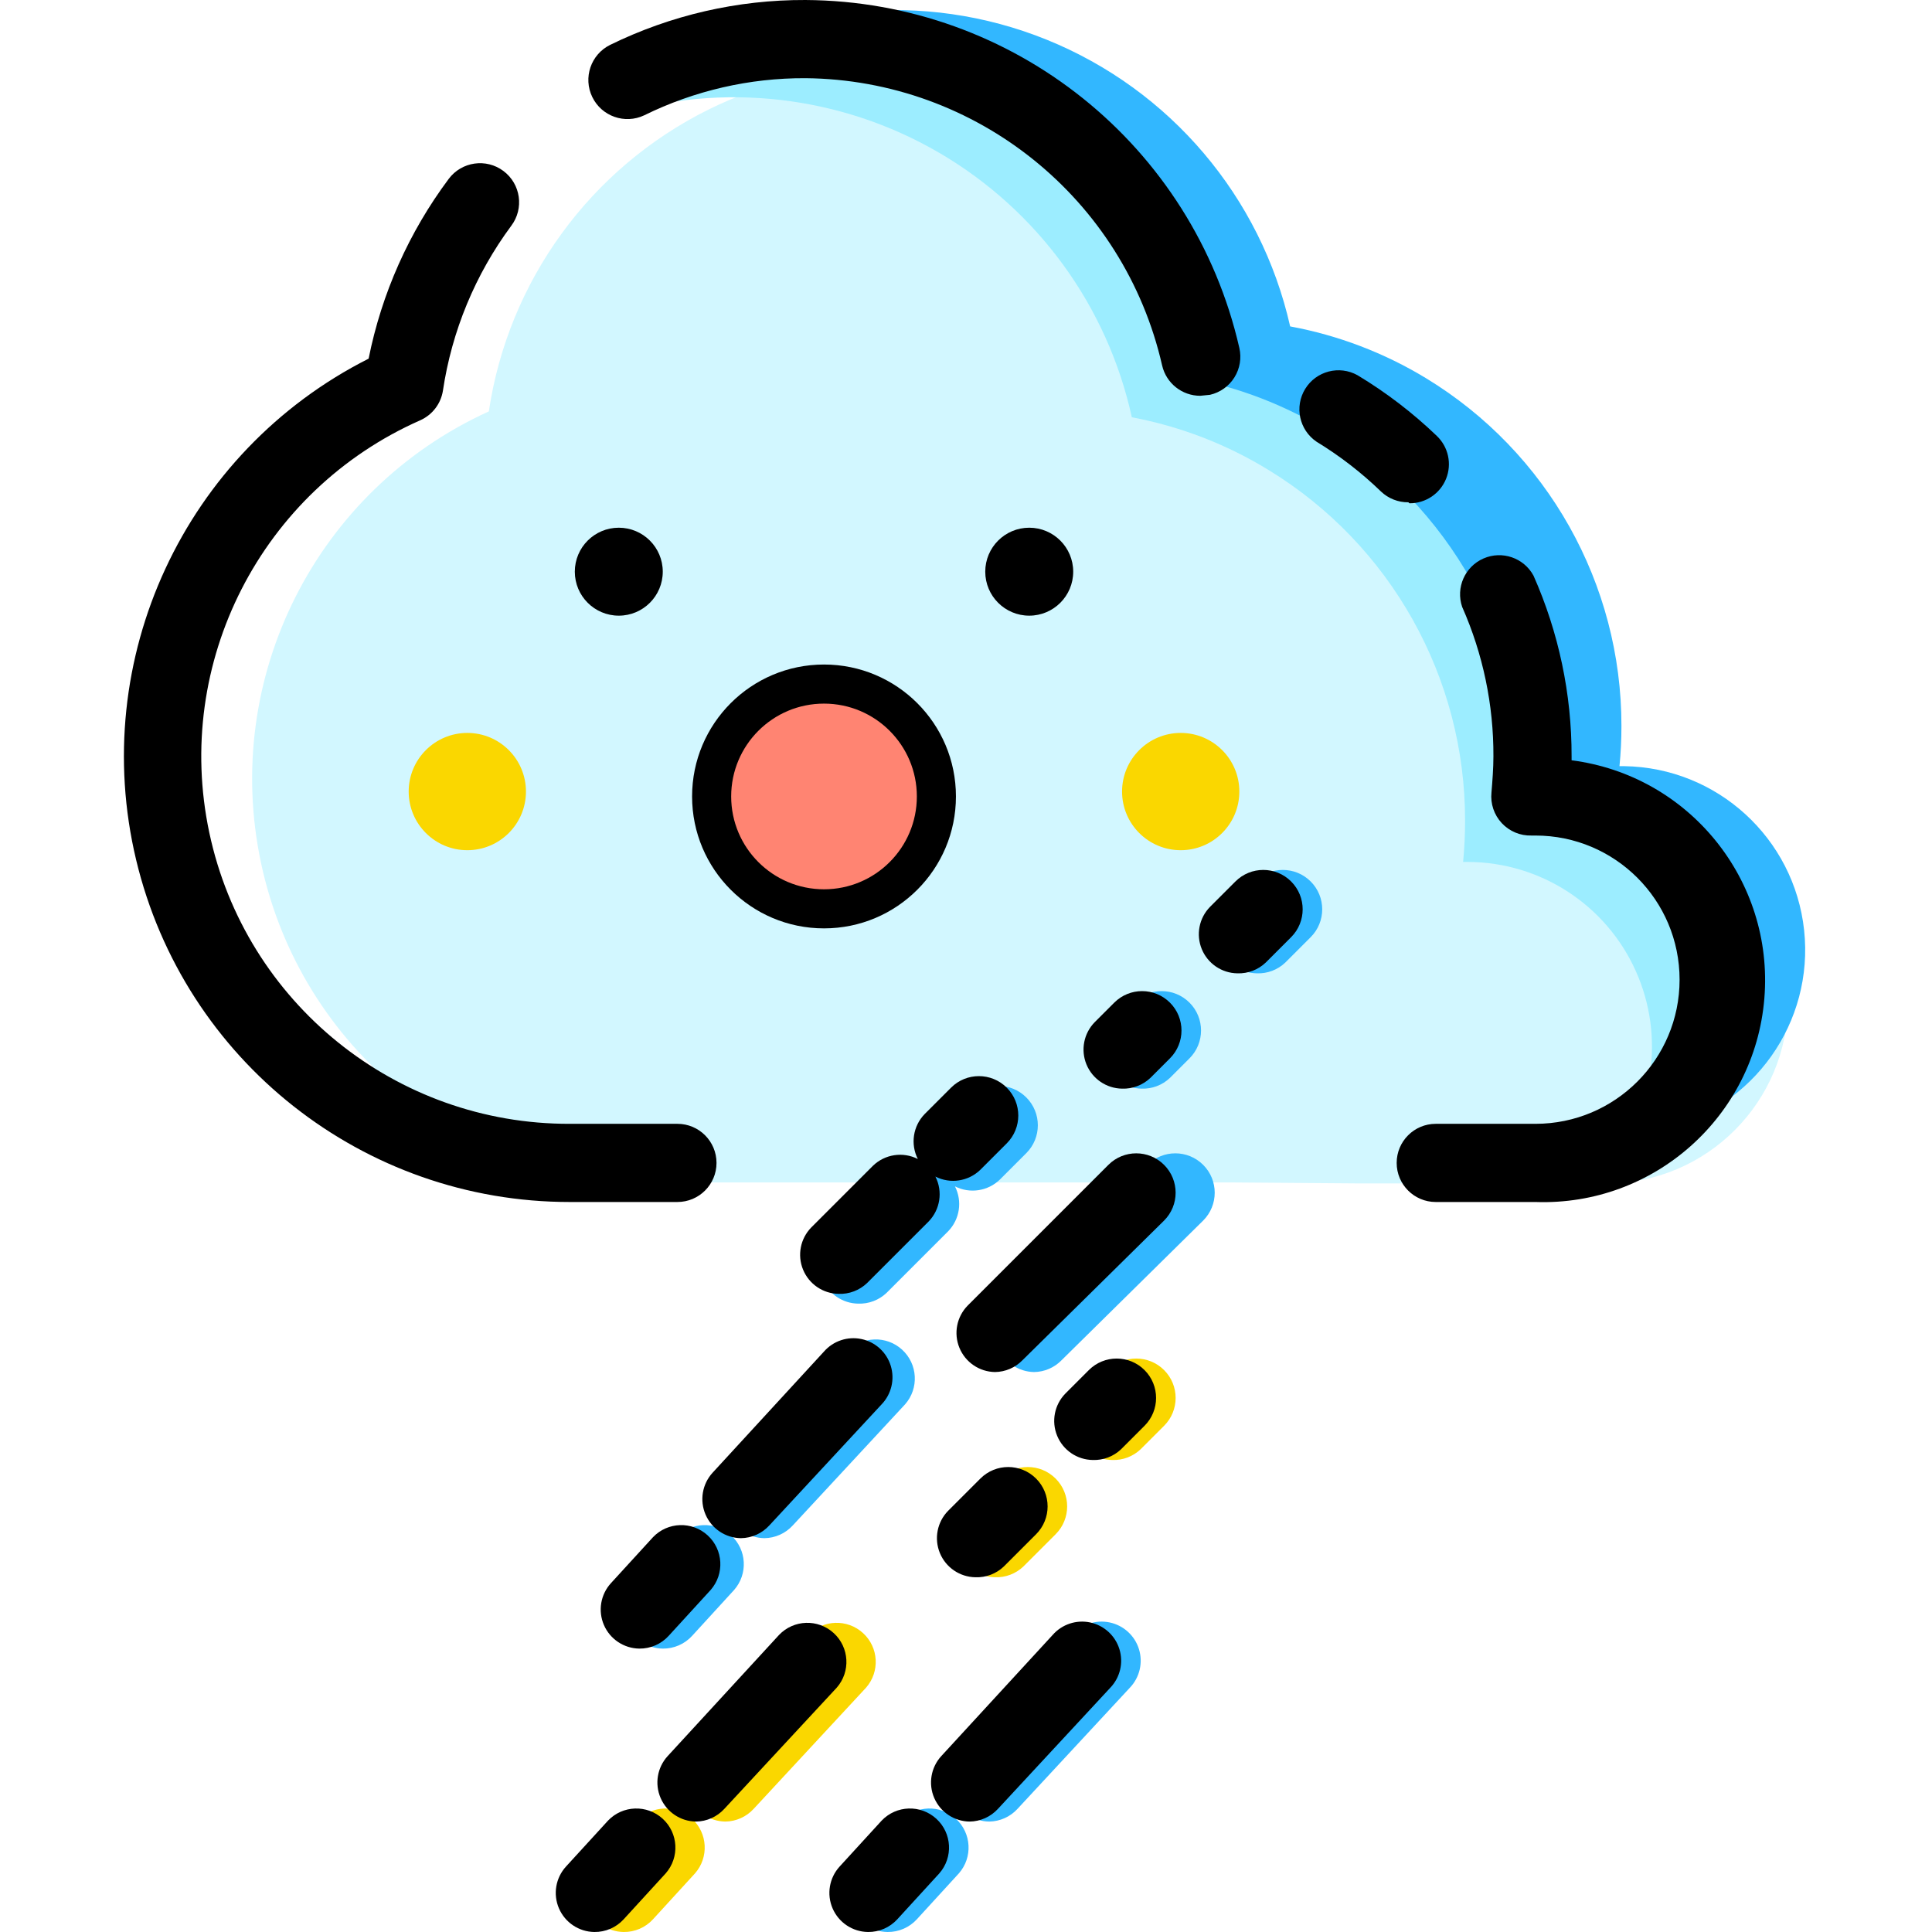
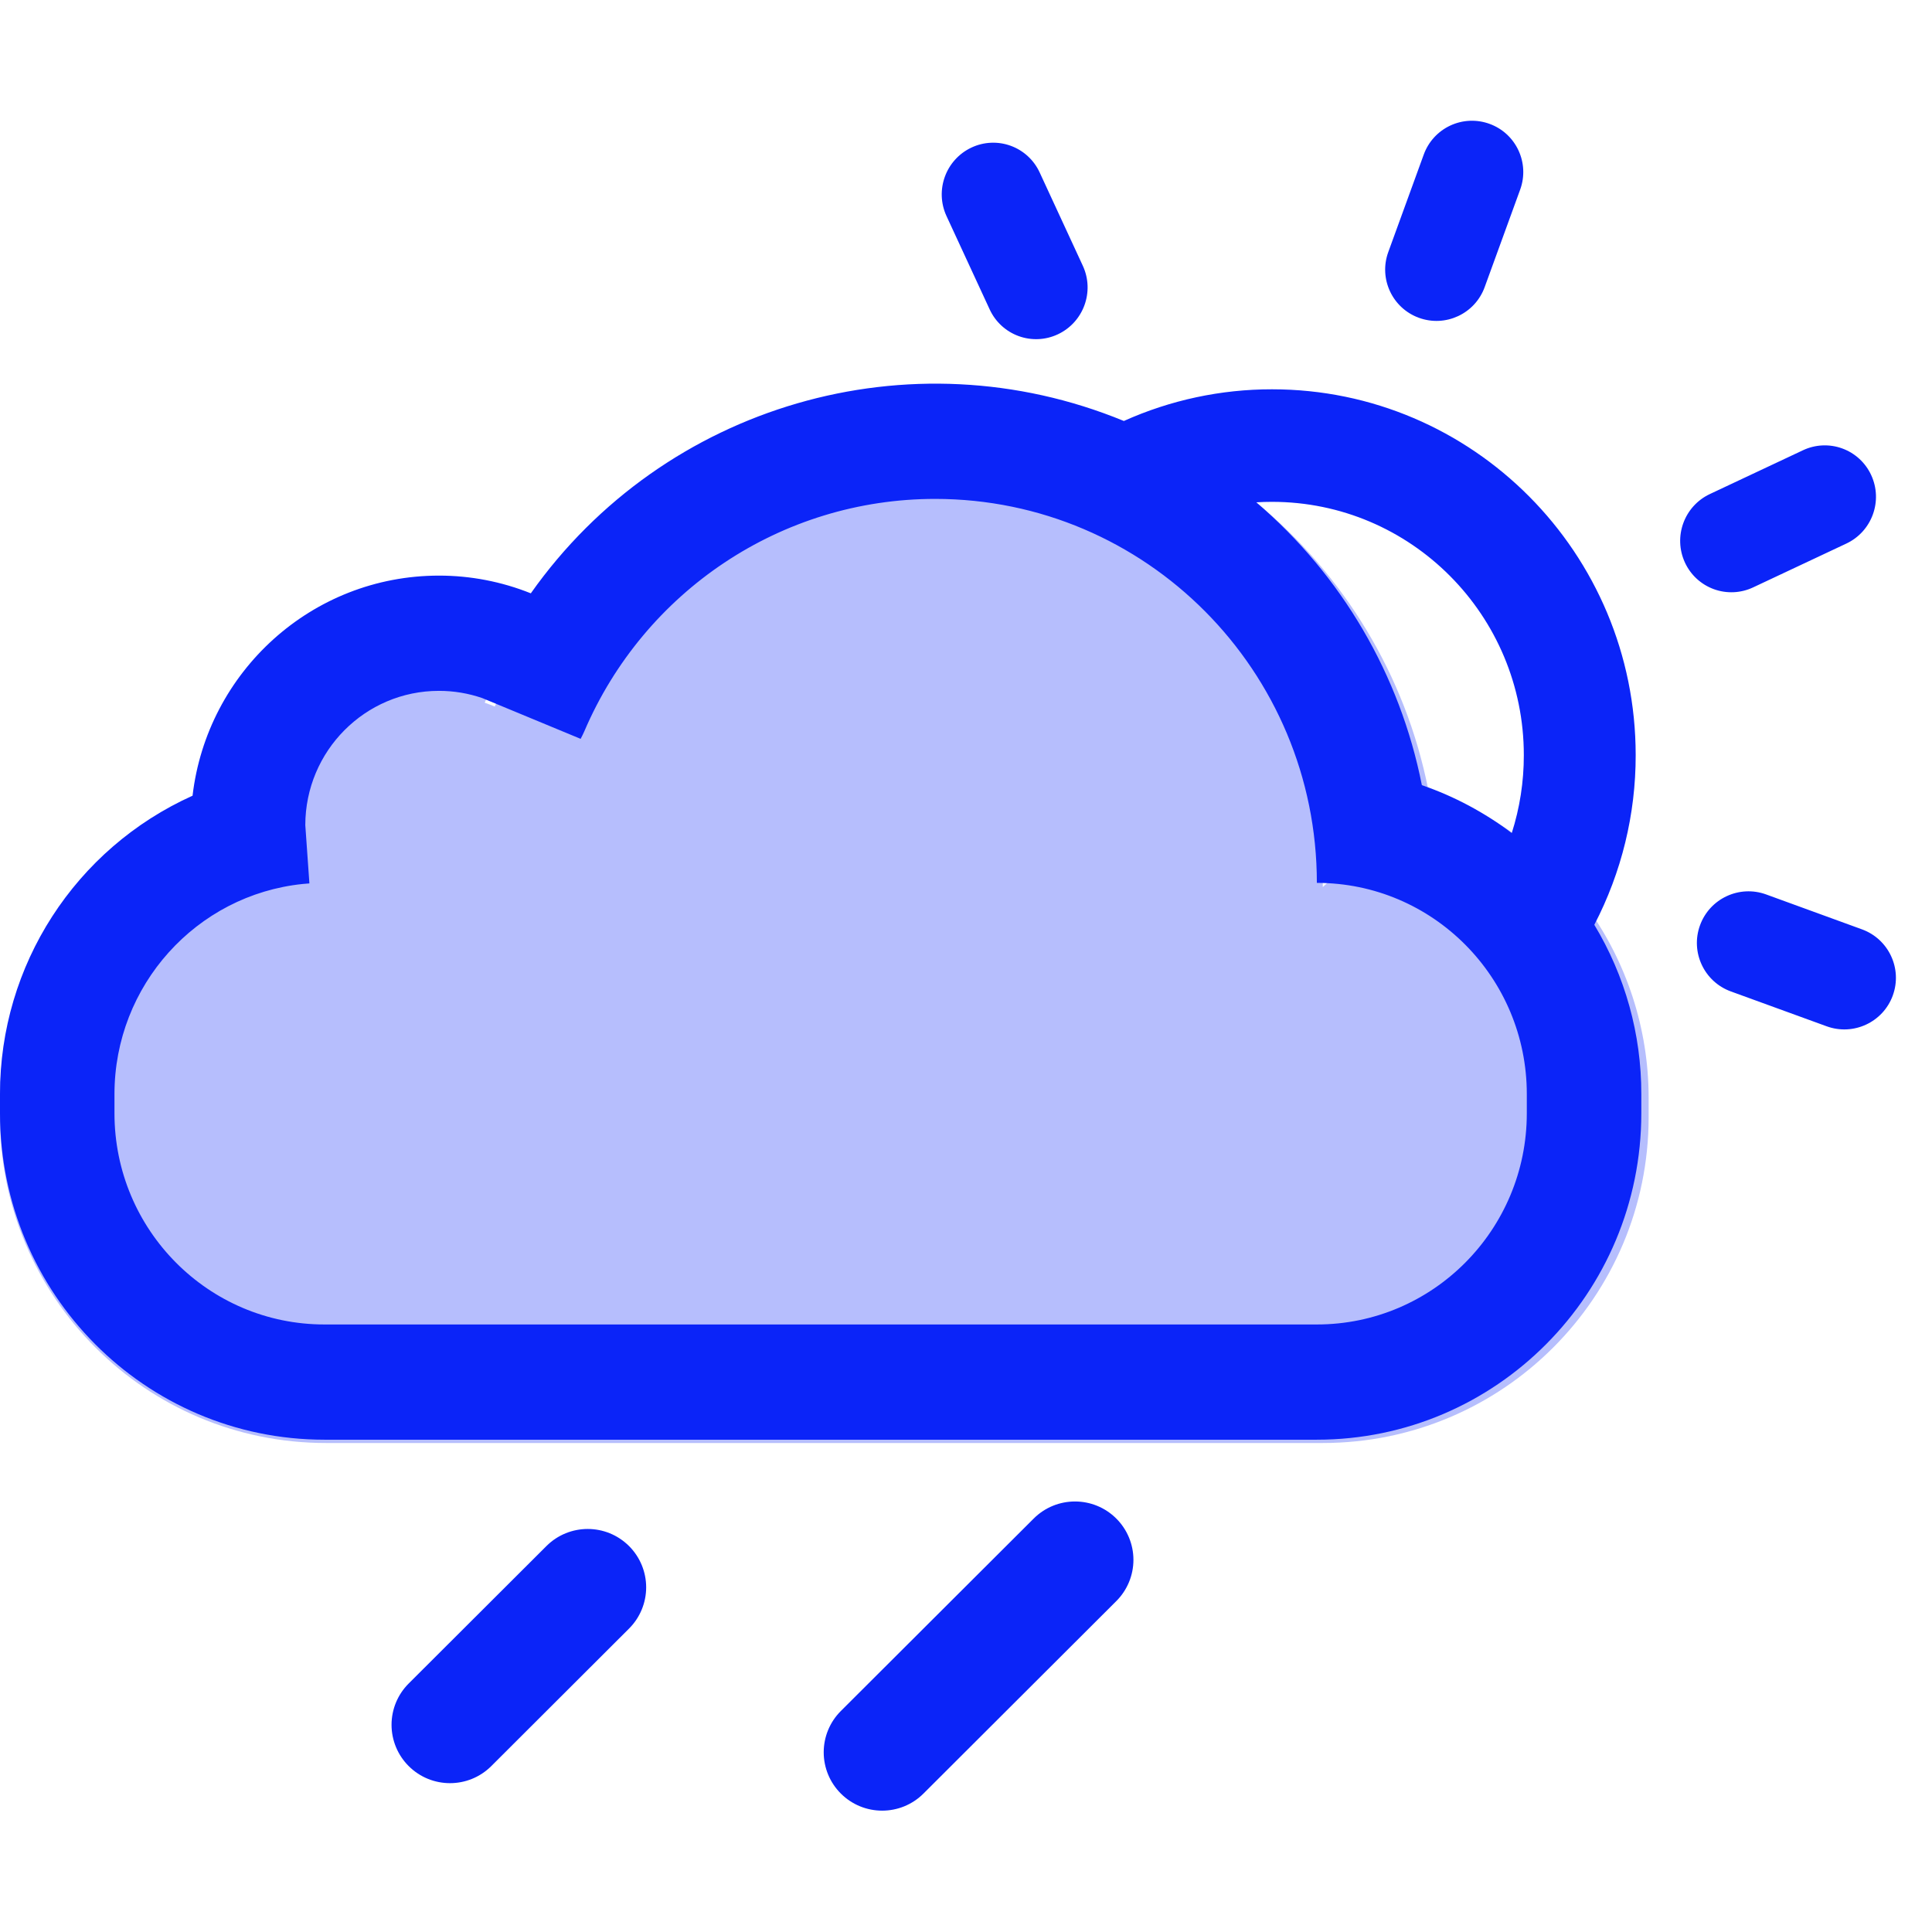
- <svg xmlns="http://www.w3.org/2000/svg" t="1736345510875" class="icon" viewBox="0 0 1024 1024" version="1.1" p-id="18846" width="200" height="200">
-   <path d="M654.284 626.727H346.101a213.915 213.915 0 0 1-87.016-408.666 213.915 213.915 0 0 1 116.54-160.048 210.29 210.29 0 0 1 93.232-21.754 212.361 212.361 0 0 1 207.182 166.781 209.772 209.772 0 0 1 71.478 27.452 213.915 213.915 0 0 1 102.555 182.838q0 10.877-1.036 21.236h2.59a96.34 96.34 0 0 1 0 192.679h-130.525" fill="#D2F7FF" p-id="18847" />
-   <path d="M851.107 619.476a97.893 97.893 0 0 0-73.032-162.638h-2.59q1.036-10.877 1.036-21.754A217.541 217.541 0 0 0 672.412 249.138a214.433 214.433 0 0 0-72.514-27.97 215.987 215.987 0 0 0-274.516-160.048 214.951 214.951 0 0 1 327.347 132.596 213.397 213.397 0 0 1 71.996 27.452 215.469 215.469 0 0 1 103.591 184.392q0 10.877-1.036 21.236h2.59a97.376 97.376 0 0 1 20.718 192.161z" fill="#9CEDFF" p-id="18848" />
-   <path d="M882.184 598.758a97.893 97.893 0 0 0-73.032-162.638h-2.59q1.036-10.877 1.036-21.754A217.541 217.541 0 0 0 703.49 228.42a214.433 214.433 0 0 0-72.514-27.97A215.987 215.987 0 0 0 356.46 40.402a214.951 214.951 0 0 1 327.347 132.596 213.397 213.397 0 0 1 71.996 27.452 215.469 215.469 0 0 1 103.591 184.392q0 10.877-1.036 21.236h2.59a97.376 97.376 0 0 1 20.718 192.161z" fill="#32B7FF" p-id="18849" />
-   <path d="M813.814 637.086h-52.831a20.718 20.718 0 0 1 0-41.436h52.831a76.398 76.398 0 0 0 0-152.797h-2.072a20.718 20.718 0 0 1-21.236-22.79c0.518-6.215 1.036-12.949 1.036-19.164a193.715 193.715 0 0 0-16.575-79.247 20.718 20.718 0 0 1 37.811-16.575 235.151 235.151 0 0 1 20.2 95.822v2.072a117.576 117.576 0 0 1-19.164 234.116z m-454.764 0h-56.975a236.187 236.187 0 0 1-106.699-446.995 236.705 236.705 0 0 1 42.472-95.304 20.718 20.718 0 0 1 33.149 24.862 195.269 195.269 0 0 0-36.257 87.534 20.718 20.718 0 0 1-11.913 15.539 194.751 194.751 0 0 0 79.247 372.927h56.975a20.718 20.718 0 0 1 0 41.436z m387.43-370.856a20.718 20.718 0 0 1-14.503-5.698 195.269 195.269 0 0 0-34.185-26.416 20.718 20.718 0 0 1 21.754-35.221 236.705 236.705 0 0 1 41.954 32.113 20.718 20.718 0 0 1-14.503 35.739zM636.156 209.774a20.718 20.718 0 0 1-20.2-16.057A195.787 195.787 0 0 0 426.902 41.438a191.643 191.643 0 0 0-85.463 19.682 20.734 20.734 0 0 1-18.128-37.293 233.08 233.08 0 0 1 103.591-23.826A237.223 237.223 0 0 1 656.874 184.394a20.718 20.718 0 0 1-15.539 24.862z" fill="" p-id="18850" />
-   <path d="M327.972 303.005m-23.308 0a23.308 23.308 0 1 0 46.616 0 23.308 23.308 0 1 0-46.616 0Z" fill="" p-id="18851" />
-   <path d="M545.513 303.005m-23.308 0a23.308 23.308 0 1 0 46.616 0 23.308 23.308 0 1 0-46.616 0Z" fill="" p-id="18852" />
-   <path d="M436.743 422.135m-59.565 0a59.565 59.565 0 1 0 119.13 0 59.565 59.565 0 1 0-119.13 0Z" fill="#FF8472" p-id="18853" />
-   <path d="M436.743 492.059A69.924 69.924 0 1 1 506.667 422.135 69.924 69.924 0 0 1 436.743 492.059z m0-119.13a49.206 49.206 0 1 0 49.206 49.206 49.206 49.206 0 0 0-49.206-49.206z" fill="" p-id="18854" />
-   <path d="M247.689 419.545m-31.077 0a31.077 31.077 0 1 0 62.155 0 31.077 31.077 0 1 0-62.155 0Z" fill="#FAD700" p-id="18855" />
-   <path d="M625.796 419.545m-31.077 0a31.077 31.077 0 1 0 62.155 0 31.077 31.077 0 1 0-62.155 0Z" fill="#FAD700" p-id="18856" />
-   <path d="M470.41 1023.998a20.718 20.718 0 0 1-15.021-34.703l22.272-24.344a20.718 20.718 0 0 1 30.559 27.97l-22.272 24.344a20.718 20.718 0 0 1-15.539 6.733z m53.867-58.529a20.718 20.718 0 0 1-15.021-34.703l59.047-64.226a20.718 20.718 0 1 1 30.559 27.97l-59.565 64.226a20.718 20.718 0 0 1-15.021 6.733zM454.871 690.954a20.718 20.718 0 0 1-14.503-35.221l32.631-32.631a20.718 20.718 0 0 1 23.826-3.626 20.718 20.718 0 0 1 3.626-23.826l13.985-13.985a20.874 20.874 0 1 1 29.523 29.523l-13.985 13.985a20.718 20.718 0 0 1-23.826 3.626 20.718 20.718 0 0 1-3.626 23.826l-32.631 32.631a20.718 20.718 0 0 1-15.021 5.698zM548.103 727.21a20.718 20.718 0 0 1-14.503-35.221l74.585-74.585a20.874 20.874 0 0 1 29.523 29.523l-75.103 74.068a20.718 20.718 0 0 1-14.503 6.215zM351.28 873.792a20.718 20.718 0 0 1-15.021-34.703l22.272-24.344a20.718 20.718 0 0 1 30.559 27.97l-22.272 24.344a20.718 20.718 0 0 1-15.539 6.733z m53.867-58.529a20.718 20.718 0 0 1-15.021-34.703l59.047-64.226a20.718 20.718 0 0 1 30.559 27.97l-59.565 64.226a20.718 20.718 0 0 1-15.021 6.733z" fill="#32B7FF" p-id="18857" />
-   <path d="M444.512 685.774a20.718 20.718 0 0 1-14.503-35.221l32.631-32.631a20.718 20.718 0 0 1 23.826-3.626 20.718 20.718 0 0 1 3.626-23.826l13.985-13.985a20.874 20.874 0 1 1 29.523 29.523l-13.985 13.985a20.718 20.718 0 0 1-23.826 3.626 20.718 20.718 0 0 1-3.626 23.826l-32.631 32.631a20.718 20.718 0 0 1-15.021 5.698z" fill="" p-id="18858" />
-   <path d="M330.562 1023.998a20.718 20.718 0 0 1-15.021-34.703l22.272-24.344a20.718 20.718 0 0 1 30.559 27.97l-22.272 24.344a20.718 20.718 0 0 1-15.539 6.733z m53.867-58.529a20.718 20.718 0 0 1-15.021-34.703l59.047-64.226a20.718 20.718 0 0 1 30.559 27.97l-59.565 64.226a20.718 20.718 0 0 1-15.021 6.733z" fill="#FAD700" p-id="18859" />
-   <path d="M338.849 873.792a20.718 20.718 0 0 1-15.021-34.703l22.272-24.344a20.718 20.718 0 0 1 30.559 27.97l-22.272 24.344a20.718 20.718 0 0 1-15.539 6.733zM392.717 815.263a20.718 20.718 0 0 1-15.021-34.703l59.047-64.226a20.718 20.718 0 1 1 30.559 27.97l-59.565 64.226a20.718 20.718 0 0 1-15.021 6.733z" fill="" p-id="18860" />
-   <path d="M527.385 835.981a20.718 20.718 0 0 1-14.503-35.221l17.093-17.093a20.874 20.874 0 0 1 29.523 29.523l-17.093 17.093a20.718 20.718 0 0 1-15.021 5.698z m62.155-62.155a20.718 20.718 0 0 1-14.503-35.221l12.431-12.431a20.874 20.874 0 0 1 29.523 29.523l-12.431 12.431a20.718 20.718 0 0 1-15.021 5.698z" fill="#FAD700" p-id="18861" />
-   <path d="M315.024 1023.998a20.718 20.718 0 0 1-15.021-34.703l22.272-24.344a20.718 20.718 0 0 1 30.559 27.97l-22.272 24.344a20.718 20.718 0 0 1-15.539 6.733z m53.867-58.529a20.718 20.718 0 0 1-15.021-34.703l59.047-64.226a20.718 20.718 0 0 1 30.559 27.97l-59.565 64.226a20.718 20.718 0 0 1-15.021 6.733z" fill="" p-id="18862" />
-   <path d="M605.078 577.004a20.718 20.718 0 0 1-14.503-35.221l10.359-10.359a20.874 20.874 0 0 1 29.523 29.523l-10.359 10.359a20.718 20.718 0 0 1-15.021 5.698z m61.119-61.119a20.718 20.718 0 0 1-14.503-35.221l13.467-13.467a20.874 20.874 0 0 1 29.523 29.523l-13.467 13.467a20.718 20.718 0 0 1-15.021 5.698z" fill="#32B7FF" p-id="18863" />
-   <path d="M460.051 1023.998a20.718 20.718 0 0 1-15.021-34.703l22.272-24.344a20.718 20.718 0 0 1 30.559 27.97l-22.272 24.344a20.718 20.718 0 0 1-15.539 6.733z m53.867-58.529a20.718 20.718 0 0 1-15.021-34.703l59.047-64.226a20.718 20.718 0 1 1 30.559 27.97l-59.565 64.226a20.718 20.718 0 0 1-15.021 6.733zM527.385 727.21a20.718 20.718 0 0 1-14.503-35.221l74.585-74.585a20.874 20.874 0 0 1 29.523 29.523l-75.103 74.068a20.718 20.718 0 0 1-14.503 6.215zM594.719 577.004a20.718 20.718 0 0 1-14.503-35.221l10.359-10.359a20.874 20.874 0 0 1 29.523 29.523l-10.359 10.359a20.718 20.718 0 0 1-15.021 5.698z m61.119-61.119a20.718 20.718 0 0 1-14.503-35.221l13.467-13.467a20.874 20.874 0 0 1 29.523 29.523l-13.467 13.467a20.718 20.718 0 0 1-15.021 5.698zM517.026 835.981a20.718 20.718 0 0 1-14.503-35.221l17.093-17.093a20.874 20.874 0 0 1 29.523 29.523l-17.093 17.093a20.718 20.718 0 0 1-15.021 5.698z m62.155-62.155a20.718 20.718 0 0 1-14.503-35.221l12.431-12.431a20.874 20.874 0 1 1 29.523 29.523l-12.431 12.431a20.718 20.718 0 0 1-15.021 5.698z" fill="" p-id="18864" />
+ <svg xmlns="http://www.w3.org/2000/svg" t="1736414664604" class="icon" viewBox="0 0 1024 1024" version="1.1" p-id="5311" width="200" height="200">
+   <path d="M756.992 418.453a172.8 172.8 0 0 1 116.821 163.477v10.176a172.736 172.736 0 0 1-172.736 172.715H172.736A172.736 172.736 0 0 1 0 592.107v-10.176a172.864 172.864 0 0 1 102.528-157.867 132.117 132.117 0 0 1 180.075-107.093 264.107 264.107 0 0 1 215.253-110.976c128.213 0 235.093 91.307 259.136 212.459z m0 0a172.501 172.501 0 0 0-55.893-9.237v60.949z m-500.096-46.016a70.421 70.421 0 0 1 5.333 2.069l24.491-55.829a131.456 131.456 0 0 0-4.117-1.707z" fill="#0b24f8" opacity=".3" p-id="5312" data-spm-anchor-id="a313x.search_index.0.i0.789b3a81VtoGXZ" class="" />
+   <path d="M333.419 819.456a30.891 30.891 0 0 1 0 43.712l-73.003 72.875a30.997 30.997 0 0 1-43.819 0 30.891 30.891 0 0 1 0-43.733l73.003-72.853a30.997 30.997 0 0 1 43.819 0z m258.261-14.571a30.891 30.891 0 0 1 0 43.712l-102.208 102.016a30.997 30.997 0 0 1-43.819 0 30.891 30.891 0 0 1 0-43.733l102.208-101.995a30.997 30.997 0 0 1 43.819 0zM845.013 490.155a172.971 172.971 0 0 1 24.917 89.728v10.176c0 95.531-77.013 173.013-171.968 173.013H171.947C76.992 763.051 0 685.568 0 590.037v-10.176a173.163 173.163 0 0 1 102.059-158.123c7.701-65.707 63.232-116.651 130.603-116.651a130.539 130.539 0 0 1 48.683 9.387 262.464 262.464 0 0 1 314.325-91.349 191.211 191.211 0 0 1 78.528-16.789c106.453 0 192.747 86.827 192.747 193.92a194.133 194.133 0 0 1-21.909 89.877z m-43.755-48.597a135.04 135.04 0 0 0 6.4-41.301c0-74.155-59.755-134.272-133.483-134.272-2.773 0-5.547 0.085-8.32 0.256a264.704 264.704 0 0 1 87.765 149.909c17.28 5.931 33.323 14.571 47.637 25.387z m-545.493-71.509a70.293 70.293 0 0 0-23.125-3.883c-39.083 0-70.763 31.851-70.827 71.147l2.176 30.912c-1.173 0.085-2.347 0.171-3.52 0.299-56.427 5.803-99.797 53.824-99.797 111.36v10.176c0 61.824 49.813 111.936 111.275 111.936h526.016c61.44 0 111.275-50.133 111.275-111.936v-10.176c0-61.824-49.835-111.936-111.275-111.936 0-112.427-90.581-203.52-202.325-203.52-81.579 0-154.176 49.003-185.899 123.093-0.555 1.28-1.28 2.752-1.92 3.947l-0.043 0.149-52.032-21.568zM789.483 65.643c14.101 5.12 21.376 20.736 16.235 34.859l-18.816 51.691a27.179 27.179 0 0 1-51.093-18.581l18.816-51.712a27.179 27.179 0 0 1 34.859-16.256z m202.283 186.155c6.336 13.696 0.427 29.931-13.227 36.331l-49.365 23.211a27.093 27.093 0 0 1-36.117-13.163 27.435 27.435 0 0 1 13.227-36.331l49.344-23.211a27.093 27.093 0 0 1 36.139 13.163z m11.456 275.84a27.349 27.349 0 0 1-35.051 16.32l-50.773-18.475a27.349 27.349 0 1 1 18.688-51.413l50.773 18.496c14.208 5.163 21.525 20.864 16.363 35.051zM514.901 78.208a27.093 27.093 0 0 1 36.117 13.141l22.891 49.493c6.336 13.696 0.427 29.931-13.227 36.352a27.093 27.093 0 0 1-36.117-13.163l-22.891-49.493a27.435 27.435 0 0 1 13.227-36.331z" fill="#0b24f8" p-id="5313" />
</svg>
